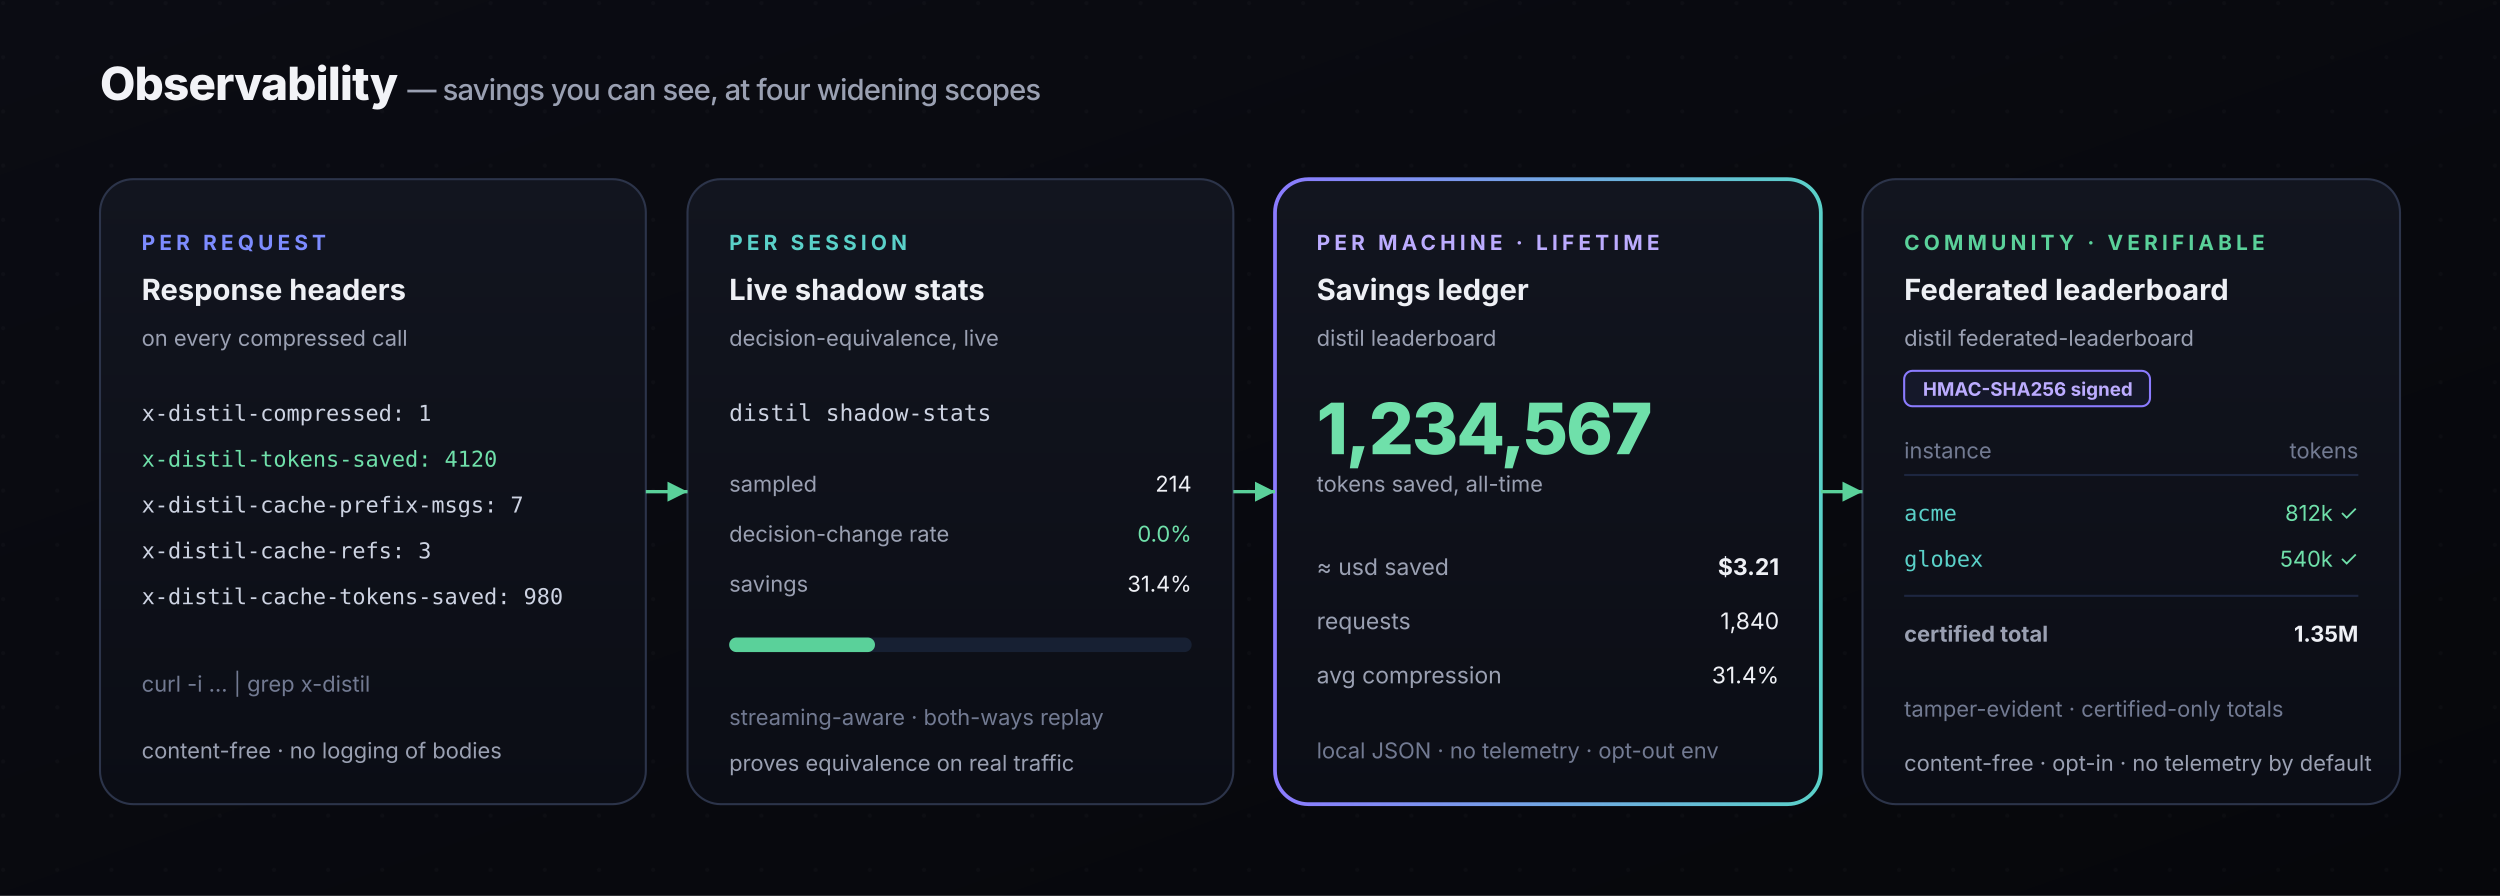
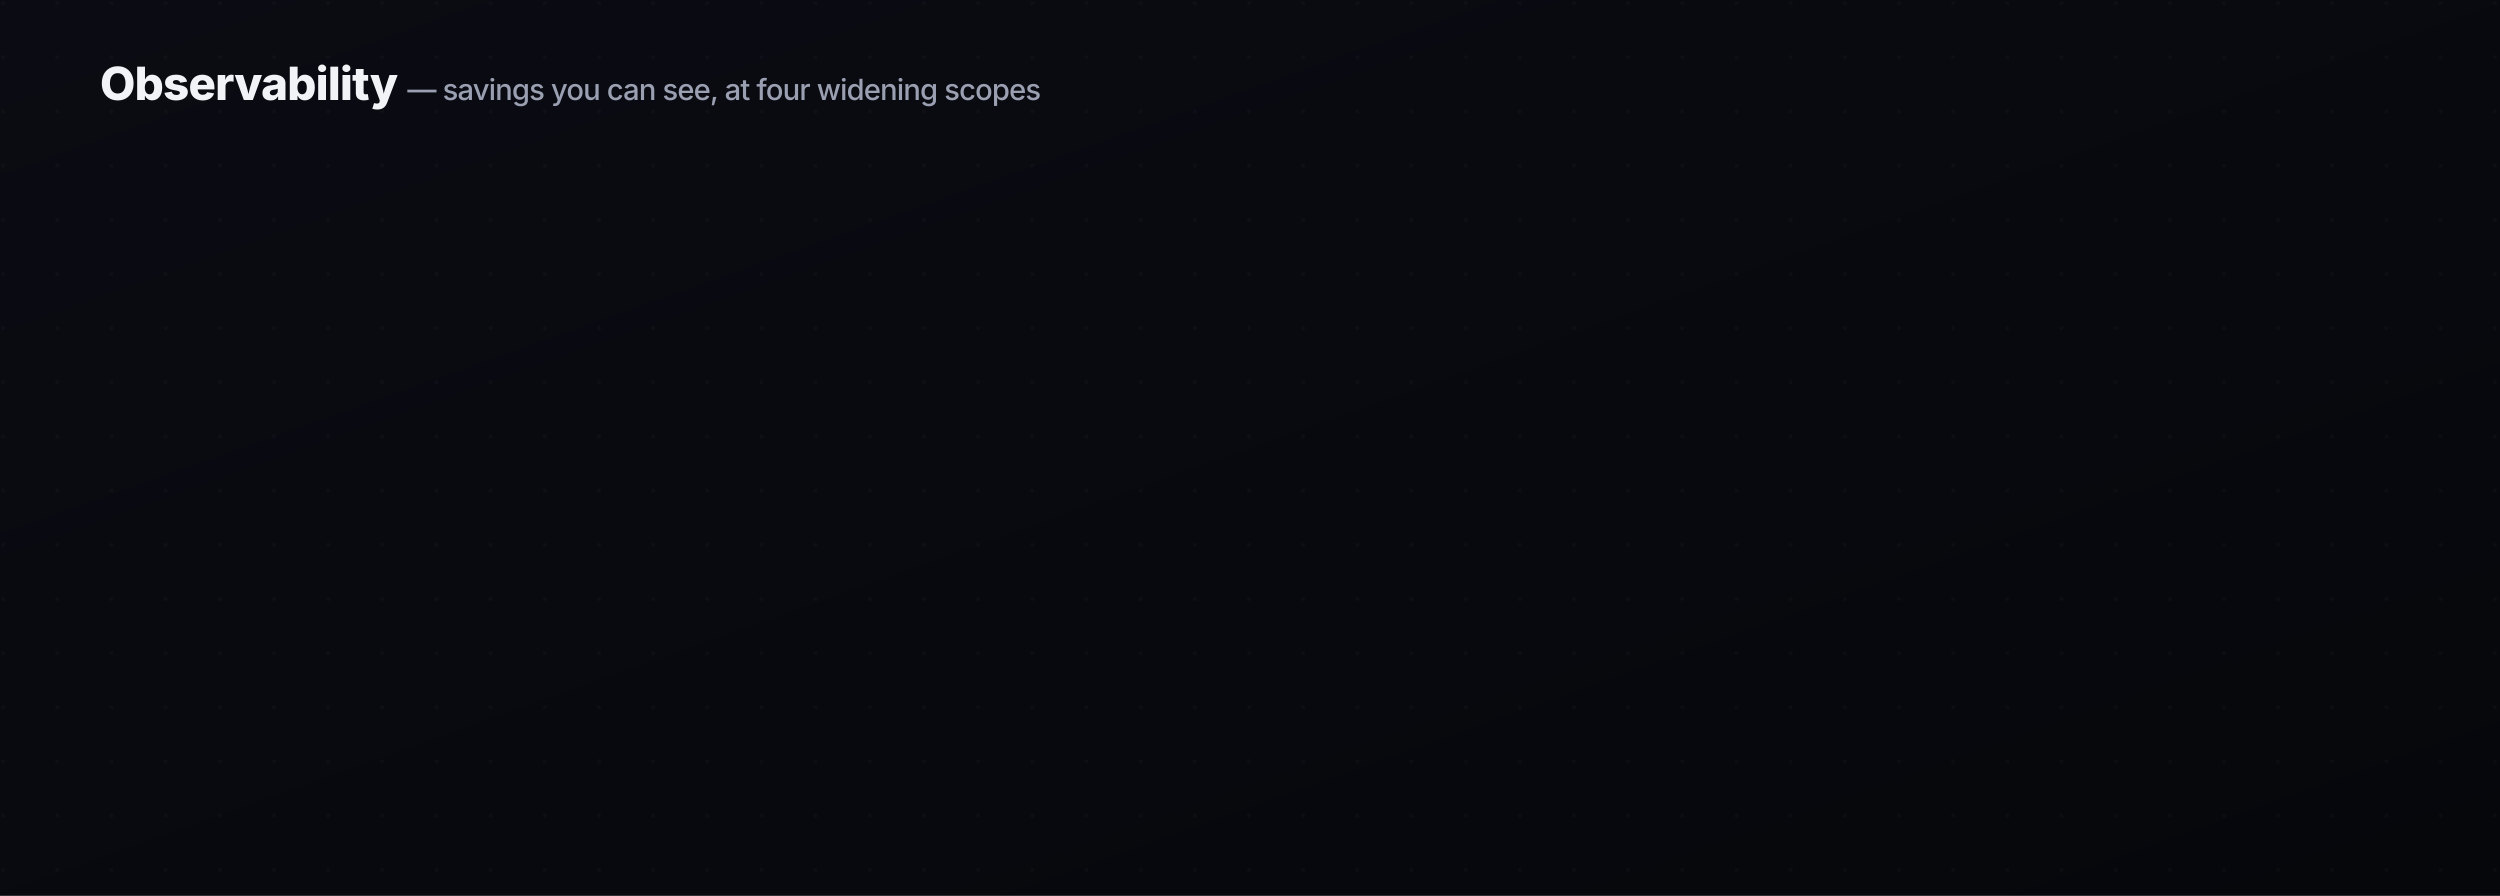
- <svg xmlns="http://www.w3.org/2000/svg" width="1200" height="430" viewBox="0 0 1200 430" font-family="Inter,ui-sans-serif,Segoe UI,Roboto,sans-serif" role="img" aria-label="Distil observability: per-request headers, per-session shadow stats, per-machine lifetime savings ledger, and the multi-tenant gateway dashboard">
+ <svg xmlns="http://www.w3.org/2000/svg" width="1200" height="430" viewBox="0 0 1200 430" font-family="Inter,ui-sans-serif,Segoe UI,Roboto,sans-serif" role="img" aria-labelledby="obT obD">
+   <style>
+     /* The scopes arrive left to right because the diagram's claim is that each one is
+        WIDER than the last — showing them at once loses the ordering that is the point.
+        Reduced motion gets all four, bar filled, number in place. */
+     @media (prefers-reduced-motion: reduce) { animate { display: none } .obeat { opacity: 1 !important } }
+   </style>
  <defs>
    <linearGradient id="obg" x1="0" y1="0" x2="1" y2="1">
      <stop offset="0" stop-color="#0b0c13" />
      <stop offset="1" stop-color="#06070b" />
    </linearGradient>
    <linearGradient id="og" x1="0" y1="0" x2="1" y2="0">
      <stop offset="0" stop-color="#8b7bff" />
      <stop offset="1" stop-color="#5ad1c9" />
    </linearGradient>
    <linearGradient id="ocard" x1="0" y1="0" x2="0" y2="1">
      <stop offset="0" stop-color="#12151f" />
      <stop offset="1" stop-color="#0b0d15" />
    </linearGradient>
    <pattern id="odots" width="26" height="26" patternUnits="userSpaceOnUse">
      <circle cx="1.5" cy="1.5" r="1" fill="#ffffff" opacity="0.02" />
    </pattern>
    <marker id="oar" markerWidth="9" markerHeight="9" refX="6" refY="3" orient="auto">
      <path d="M0,0 L6,3 L0,6 Z" fill="#5ad19a" />
    </marker>
  </defs>
  <rect width="1200" height="430" fill="url(#obg)" />
  <rect width="1200" height="430" fill="url(#odots)" />
  <text x="48" y="48" font-size="22" font-weight="800" letter-spacing="-0.4" fill="#f2f3f7">Observability <tspan fill="#9aa0b2" font-weight="500" font-size="14">— savings you can see, at four widening scopes</tspan>
  </text>
-   <g transform="translate(48,86)">
-     <rect width="262" height="300" rx="16" fill="url(#ocard)" stroke="#2c344a" />
-     <text x="20" y="34" font-size="10" letter-spacing="2" font-weight="700" fill="#7d8cff">PER REQUEST</text>
-     <text x="20" y="58" font-size="14" font-weight="700" fill="#eef0f5">Response headers</text>
-     <text x="20" y="80" font-size="10.5" fill="#9aa0b2">on every compressed call</text>
-     <g font-size="10.5" fill="#cdd3e2" font-family="ui-monospace,Menlo,monospace">
-       <text x="20" y="116">x-distil-compressed: 1</text>
-       <text x="20" y="138" fill="#6fe0aa">x-distil-tokens-saved: 4120</text>
-       <text x="20" y="160">x-distil-cache-prefix-msgs: 7</text>
-       <text x="20" y="182">x-distil-cache-refs: 3</text>
-       <text x="20" y="204">x-distil-cache-tokens-saved: 980</text>
+   <g class="obeat" opacity="0">
+     <animate attributeName="opacity" dur="12s" repeatCount="indefinite" values="0;0;1;1;1;1" keyTimes="0;0.02;0.07;0.93;0.98;1" />
+     <g transform="translate(48,86)">
+       <rect width="262" height="300" rx="16" fill="url(#ocard)" stroke="#2c344a" />
+       <text x="20" y="34" font-size="10" letter-spacing="2" font-weight="700" fill="#7d8cff">PER REQUEST</text>
+       <text x="20" y="58" font-size="14" font-weight="700" fill="#eef0f5">Response headers</text>
+       <text x="20" y="80" font-size="10.5" fill="#9aa0b2">on every compressed call</text>
+       <g font-size="10.5" fill="#cdd3e2" font-family="ui-monospace,Menlo,monospace">
+         <text x="20" y="116">x-distil-compressed: 1</text>
+         <text x="20" y="138" fill="#6fe0aa">x-distil-tokens-saved: 4120</text>
+         <text x="20" y="160">x-distil-cache-prefix-msgs: 7</text>
+         <text x="20" y="182">x-distil-cache-refs: 3</text>
+         <text x="20" y="204">x-distil-cache-tokens-saved: 980</text>
+       </g>
+       <text x="20" y="246" font-size="10.5" fill="#727a92">curl -i … | grep x-distil</text>
+       <text x="20" y="278" font-size="10.5" fill="#9aa0b2">content-free · no logging of bodies</text>
    </g>
-     <text x="20" y="246" font-size="10.5" fill="#727a92">curl -i … | grep x-distil</text>
-     <text x="20" y="278" font-size="10.5" fill="#9aa0b2">content-free · no logging of bodies</text>
  </g>
-   <g transform="translate(330,86)">
-     <rect width="262" height="300" rx="16" fill="url(#ocard)" stroke="#2c344a" />
-     <text x="20" y="34" font-size="10" letter-spacing="2" font-weight="700" fill="#5ad1c9">PER SESSION</text>
-     <text x="20" y="58" font-size="14" font-weight="700" fill="#eef0f5">Live shadow stats</text>
-     <text x="20" y="80" font-size="10.5" fill="#9aa0b2">decision-equivalence, live</text>
-     <text x="20" y="116" font-size="11" fill="#cdd3e2" font-family="ui-monospace,Menlo,monospace">distil shadow-stats</text>
-     <g font-size="10.5">
-       <text x="20" y="150" fill="#9aa0b2">sampled</text>
-       <text x="242" y="150" text-anchor="end" fill="#eef0f5">214</text>
-       <text x="20" y="174" fill="#9aa0b2">decision-change rate</text>
-       <text x="242" y="174" text-anchor="end" fill="#6fe0aa">0.0%</text>
-       <text x="20" y="198" fill="#9aa0b2">savings</text>
-       <text x="242" y="198" text-anchor="end" fill="#eef0f5">31.4%</text>
+   <g class="obeat" opacity="0">
+     <animate attributeName="opacity" dur="12s" repeatCount="indefinite" values="0;0;1;1;1;1" keyTimes="0;0.20;0.25;0.93;0.98;1" />
+     <g transform="translate(330,86)">
+       <rect width="262" height="300" rx="16" fill="url(#ocard)" stroke="#2c344a" />
+       <text x="20" y="34" font-size="10" letter-spacing="2" font-weight="700" fill="#5ad1c9">PER SESSION</text>
+       <text x="20" y="58" font-size="14" font-weight="700" fill="#eef0f5">Live shadow stats</text>
+       <text x="20" y="80" font-size="10.5" fill="#9aa0b2">decision-equivalence, live</text>
+       <text x="20" y="116" font-size="11" fill="#cdd3e2" font-family="ui-monospace,Menlo,monospace">distil shadow-stats</text>
+       <g font-size="10.5">
+         <text x="20" y="150" fill="#9aa0b2">sampled</text>
+         <text x="242" y="150" text-anchor="end" fill="#eef0f5">214</text>
+         <text x="20" y="174" fill="#9aa0b2">decision-change rate</text>
+         <text x="242" y="174" text-anchor="end" fill="#6fe0aa">0.0%</text>
+         <text x="20" y="198" fill="#9aa0b2">savings</text>
+         <text x="242" y="198" text-anchor="end" fill="#eef0f5">31.4%</text>
+       </g>
+       <rect x="20" y="220" width="222" height="7" rx="3.5" fill="#172033" />
+       <rect x="20" y="220" width="70" height="7" rx="3.5" fill="#5ad19a">
+         <animate attributeName="width" dur="12s" repeatCount="indefinite" calcMode="spline" keySplines="0 0 1 1;0.3 0 0.2 1;0 0 1 1;0 0 1 1" values="0;0;70;70;0" keyTimes="0;0.26;0.34;0.93;1" />
+       </rect>
+       <text x="20" y="262" font-size="10.5" fill="#727a92">streaming-aware · both-ways replay</text>
+       <text x="20" y="284" font-size="10.5" fill="#9aa0b2">proves equivalence on real traffic</text>
    </g>
-     <rect x="20" y="220" width="222" height="7" rx="3.5" fill="#172033" />
-     <rect x="20" y="220" width="70" height="7" rx="3.5" fill="#5ad19a" />
-     <text x="20" y="262" font-size="10.5" fill="#727a92">streaming-aware · both-ways replay</text>
-     <text x="20" y="284" font-size="10.5" fill="#9aa0b2">proves equivalence on real traffic</text>
  </g>
-   <g transform="translate(612,86)">
-     <rect width="262" height="300" rx="16" fill="url(#ocard)" stroke="url(#og)" stroke-width="1.8" />
-     <text x="20" y="34" font-size="10" letter-spacing="2" font-weight="700" fill="#bcacff">PER MACHINE · LIFETIME</text>
-     <text x="20" y="58" font-size="14" font-weight="700" fill="#eef0f5">Savings ledger</text>
-     <text x="20" y="80" font-size="10.5" fill="#9aa0b2">distil leaderboard</text>
-     <text x="20" y="132" font-size="34" font-weight="800" fill="#6fe0aa" letter-spacing="-1">1,234,567</text>
-     <text x="20" y="150" font-size="10.5" fill="#9aa0b2">tokens saved, all-time</text>
-     <g font-size="11">
-       <text x="20" y="190" fill="#9aa0b2">≈ usd saved</text>
-       <text x="242" y="190" text-anchor="end" font-weight="700" fill="#eef0f5">$3.21</text>
-       <text x="20" y="216" fill="#9aa0b2">requests</text>
-       <text x="242" y="216" text-anchor="end" fill="#eef0f5">1,840</text>
-       <text x="20" y="242" fill="#9aa0b2">avg compression</text>
-       <text x="242" y="242" text-anchor="end" fill="#eef0f5">31.4%</text>
+   <g class="obeat" opacity="0">
+     <animate attributeName="opacity" dur="12s" repeatCount="indefinite" values="0;0;1;1;1;1" keyTimes="0;0.38;0.43;0.93;0.98;1" />
+     <g transform="translate(612,86)">
+       <rect width="262" height="300" rx="16" fill="url(#ocard)" stroke="url(#og)" stroke-width="1.8" />
+       <text x="20" y="34" font-size="10" letter-spacing="2" font-weight="700" fill="#bcacff">PER MACHINE · LIFETIME</text>
+       <text x="20" y="58" font-size="14" font-weight="700" fill="#eef0f5">Savings ledger</text>
+       <text x="20" y="80" font-size="10.5" fill="#9aa0b2">distil leaderboard</text>
+       <text x="20" y="132" font-size="34" font-weight="800" fill="#6fe0aa" letter-spacing="-1" opacity="0">
+         <animate attributeName="opacity" dur="12s" repeatCount="indefinite" values="0;0;1;1;1;1" keyTimes="0;0.44;0.49;0.93;0.98;1" />1,234,567</text>
+       <text x="20" y="150" font-size="10.5" fill="#9aa0b2">tokens saved, all-time</text>
+       <g font-size="11">
+         <text x="20" y="190" fill="#9aa0b2">≈ usd saved</text>
+         <text x="242" y="190" text-anchor="end" font-weight="700" fill="#eef0f5">$3.21</text>
+         <text x="20" y="216" fill="#9aa0b2">requests</text>
+         <text x="242" y="216" text-anchor="end" fill="#eef0f5">1,840</text>
+         <text x="20" y="242" fill="#9aa0b2">avg compression</text>
+         <text x="242" y="242" text-anchor="end" fill="#eef0f5">31.4%</text>
+       </g>
+       <text x="20" y="278" font-size="10.5" fill="#727a92">local JSON · no telemetry · opt-out env</text>
    </g>
-     <text x="20" y="278" font-size="10.5" fill="#727a92">local JSON · no telemetry · opt-out env</text>
  </g>
-   <g transform="translate(894,86)">
-     <rect width="258" height="300" rx="16" fill="url(#ocard)" stroke="#2c344a" />
-     <text x="20" y="34" font-size="10" letter-spacing="2" font-weight="700" fill="#5ad19a">COMMUNITY · VERIFIABLE</text>
-     <text x="20" y="58" font-size="14" font-weight="700" fill="#eef0f5">Federated leaderboard</text>
-     <text x="20" y="80" font-size="10.5" fill="#9aa0b2">distil federated-leaderboard</text>
-     <rect x="20" y="92" width="118" height="17" rx="4" fill="#15182a" stroke="#8b7bff" />
-     <text x="29" y="104" font-size="9" fill="#bcacff" font-weight="700">HMAC-SHA256 signed</text>
-     <g font-size="10.5">
-       <text x="20" y="134" fill="#727a92">instance</text>
-       <text x="238" y="134" text-anchor="end" fill="#727a92">tokens</text>
-       <line x1="20" y1="142" x2="238" y2="142" stroke="#1d2640" />
-       <text x="20" y="164" fill="#5ad1c9" font-family="ui-monospace,Menlo,monospace">acme</text>
-       <text x="238" y="164" text-anchor="end" fill="#6fe0aa">812k ✓</text>
-       <text x="20" y="186" fill="#5ad1c9" font-family="ui-monospace,Menlo,monospace">globex</text>
-       <text x="238" y="186" text-anchor="end" fill="#6fe0aa">540k ✓</text>
-       <line x1="20" y1="200" x2="238" y2="200" stroke="#1d2640" />
-       <text x="20" y="222" fill="#9aa0b2" font-weight="700">certified total</text>
-       <text x="238" y="222" text-anchor="end" fill="#eef0f5" font-weight="700">1.35M</text>
+   <g class="obeat" opacity="0">
+     <animate attributeName="opacity" dur="12s" repeatCount="indefinite" values="0;0;1;1;1;1" keyTimes="0;0.56;0.61;0.93;0.98;1" />
+     <g transform="translate(894,86)">
+       <rect width="258" height="300" rx="16" fill="url(#ocard)" stroke="#2c344a" />
+       <text x="20" y="34" font-size="10" letter-spacing="2" font-weight="700" fill="#5ad19a">COMMUNITY · VERIFIABLE</text>
+       <text x="20" y="58" font-size="14" font-weight="700" fill="#eef0f5">Federated leaderboard</text>
+       <text x="20" y="80" font-size="10.5" fill="#9aa0b2">distil federated-leaderboard</text>
+       <rect x="20" y="92" width="118" height="17" rx="4" fill="#15182a" stroke="#8b7bff" />
+       <text x="29" y="104" font-size="9" fill="#bcacff" font-weight="700">HMAC-SHA256 signed</text>
+       <g font-size="10.5">
+         <text x="20" y="134" fill="#727a92">instance</text>
+         <text x="238" y="134" text-anchor="end" fill="#727a92">tokens</text>
+         <line x1="20" y1="142" x2="238" y2="142" stroke="#1d2640" />
+         <text x="20" y="164" fill="#5ad1c9" font-family="ui-monospace,Menlo,monospace">acme</text>
+         <text x="238" y="164" text-anchor="end" fill="#6fe0aa">812k ✓</text>
+         <text x="20" y="186" fill="#5ad1c9" font-family="ui-monospace,Menlo,monospace">globex</text>
+         <text x="238" y="186" text-anchor="end" fill="#6fe0aa">540k ✓</text>
+         <line x1="20" y1="200" x2="238" y2="200" stroke="#1d2640" />
+         <text x="20" y="222" fill="#9aa0b2" font-weight="700">certified total</text>
+         <text x="238" y="222" text-anchor="end" fill="#eef0f5" font-weight="700">1.35M</text>
+       </g>
+       <text x="20" y="258" font-size="10.5" fill="#727a92">tamper-evident · certified-only totals</text>
+       <text x="20" y="284" font-size="10.5" fill="#9aa0b2">content-free · opt-in · no telemetry by default</text>
    </g>
-     <text x="20" y="258" font-size="10.5" fill="#727a92">tamper-evident · certified-only totals</text>
-     <text x="20" y="284" font-size="10.5" fill="#9aa0b2">content-free · opt-in · no telemetry by default</text>
  </g>
-   <path d="M310,236 L330,236" fill="none" stroke="#5ad19a" stroke-width="1.6" marker-end="url(#oar)" />
-   <path d="M592,236 L612,236" fill="none" stroke="#5ad19a" stroke-width="1.6" marker-end="url(#oar)" />
-   <path d="M874,236 L894,236" fill="none" stroke="#5ad19a" stroke-width="1.6" marker-end="url(#oar)" />
+   <g class="obeat" opacity="0">
+     <animate attributeName="opacity" dur="12s" repeatCount="indefinite" values="0;0;1;1;1;1" keyTimes="0;0.17;0.22;0.93;0.98;1" />
+     <path d="M310,236 L330,236" fill="none" stroke="#5ad19a" stroke-width="1.6" marker-end="url(#oar)" />
+   </g>
+   <g class="obeat" opacity="0">
+     <animate attributeName="opacity" dur="12s" repeatCount="indefinite" values="0;0;1;1;1;1" keyTimes="0;0.35;0.40;0.93;0.98;1" />
+     <path d="M592,236 L612,236" fill="none" stroke="#5ad19a" stroke-width="1.6" marker-end="url(#oar)" />
+   </g>
+   <g class="obeat" opacity="0">
+     <animate attributeName="opacity" dur="12s" repeatCount="indefinite" values="0;0;1;1;1;1" keyTimes="0;0.53;0.58;0.93;0.98;1" />
+     <path d="M874,236 L894,236" fill="none" stroke="#5ad19a" stroke-width="1.6" marker-end="url(#oar)" />
+   </g>
</svg>
